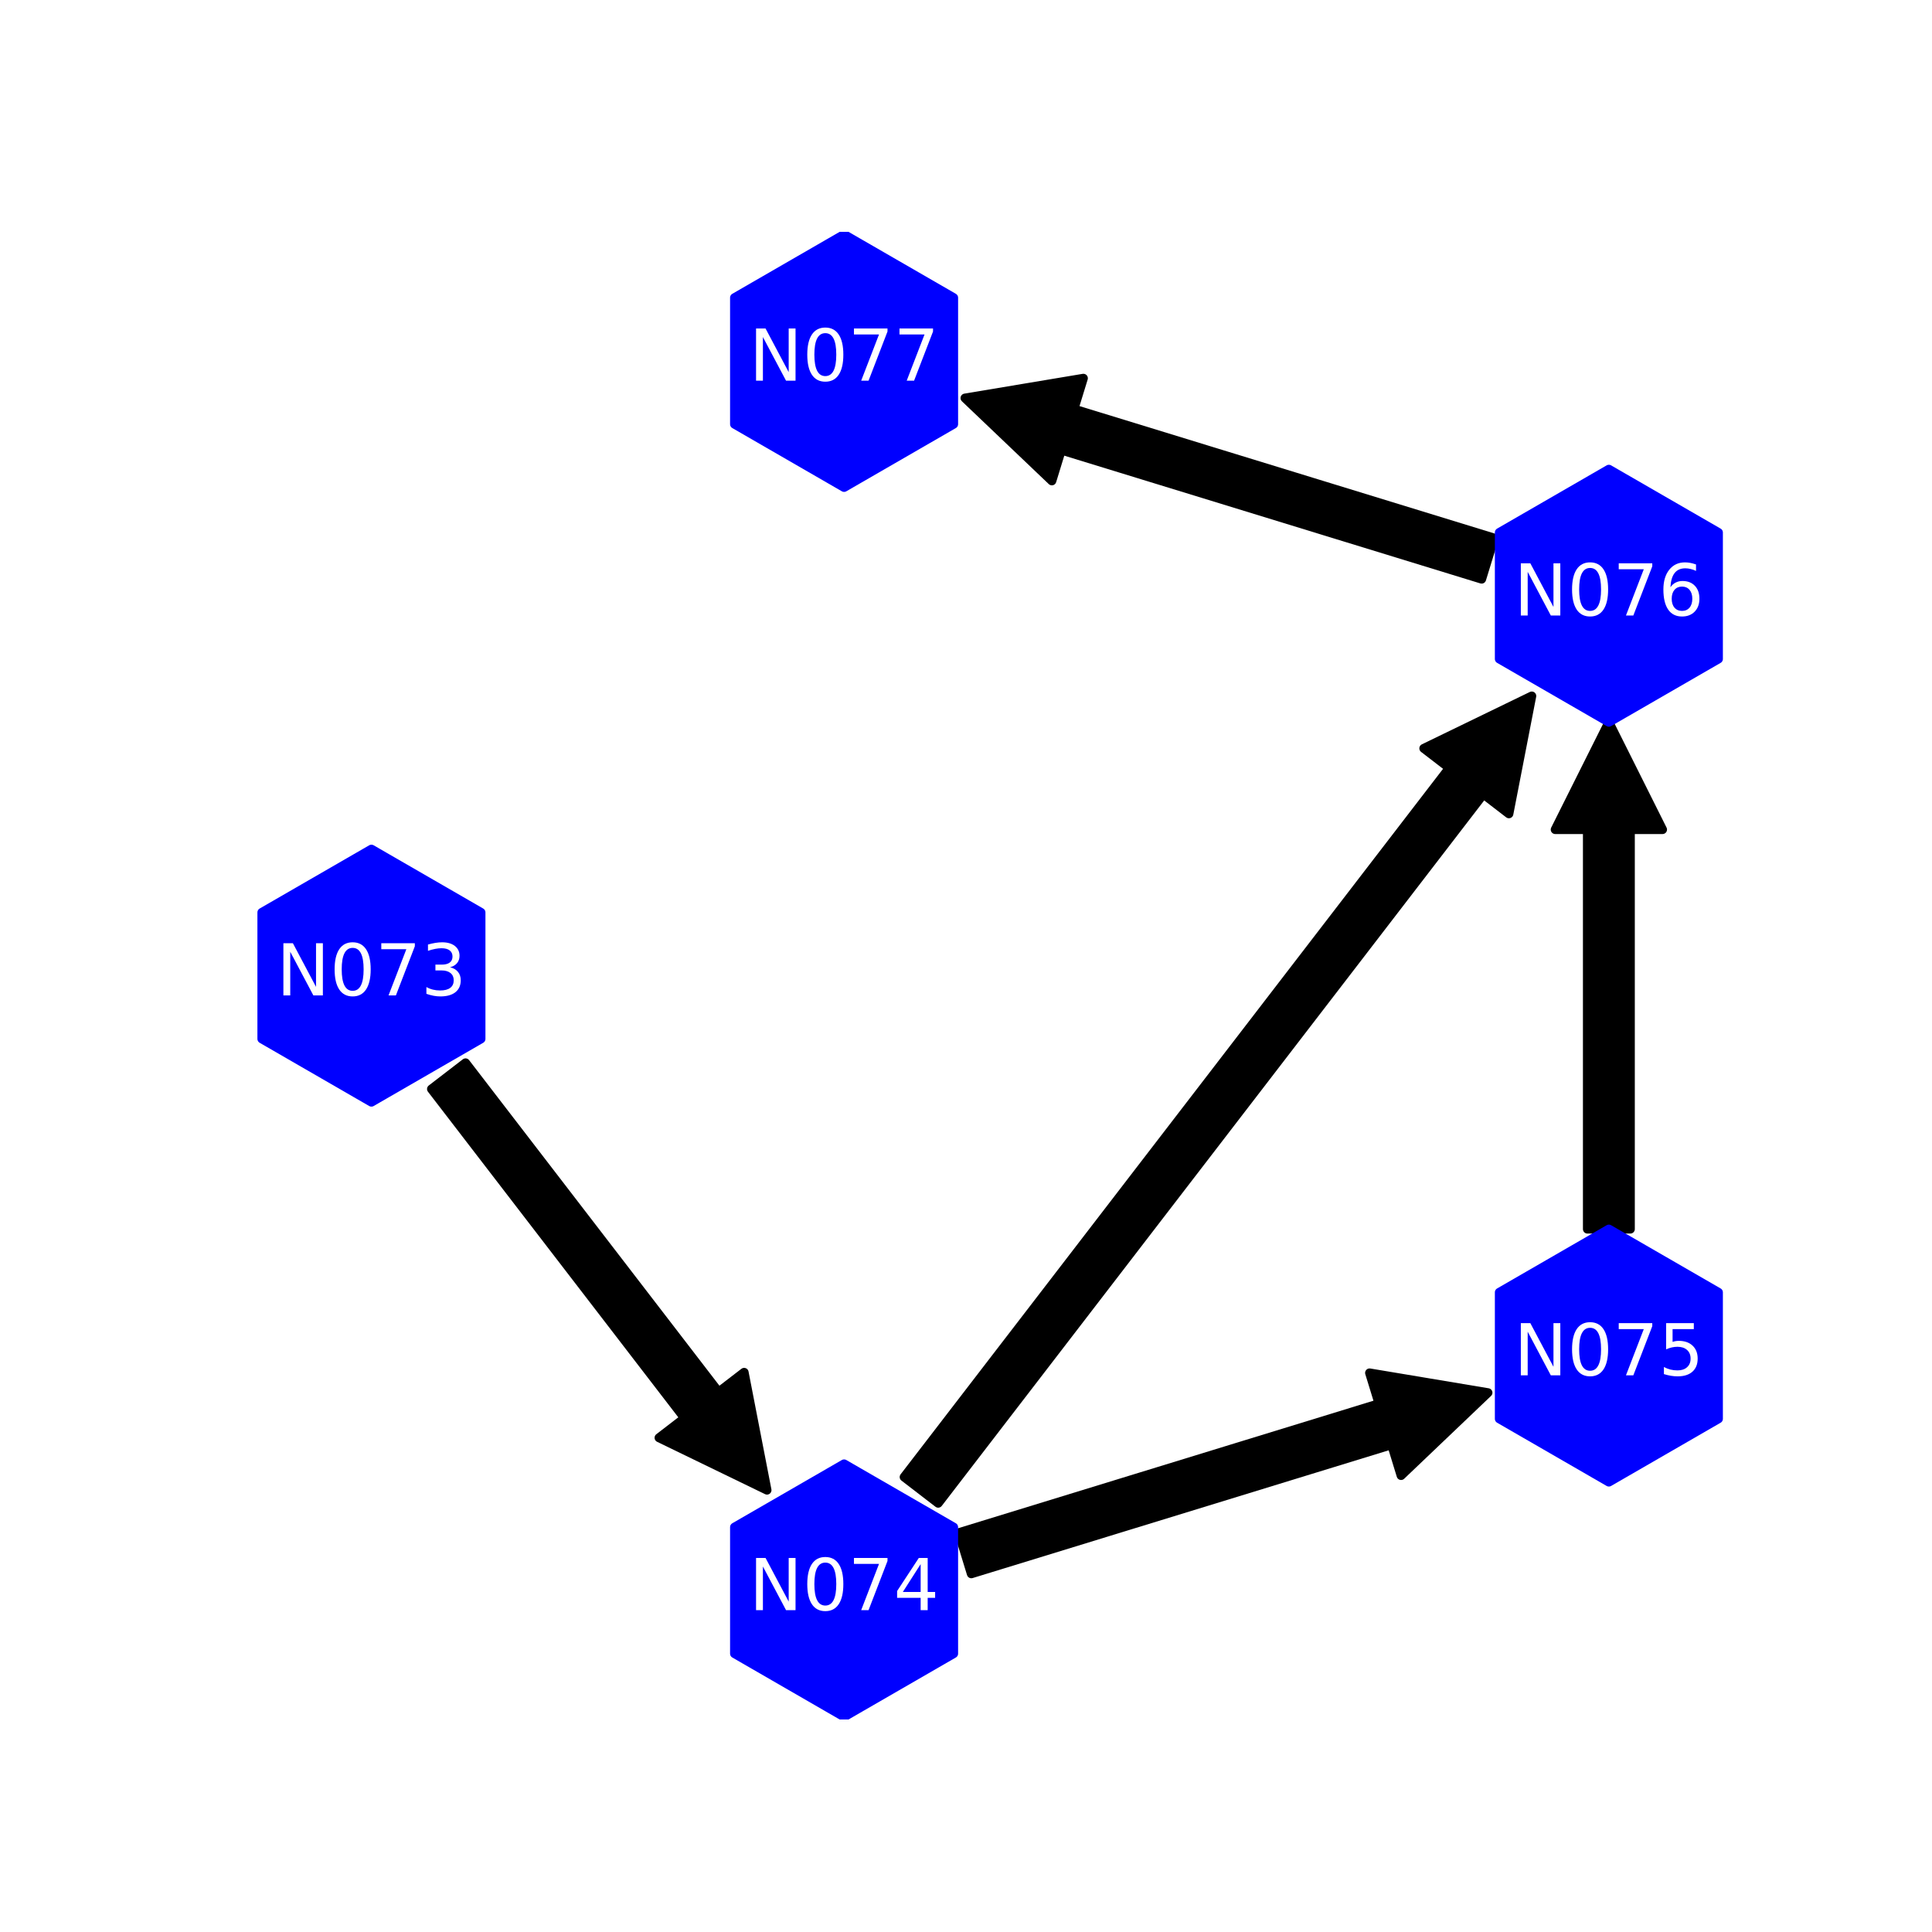
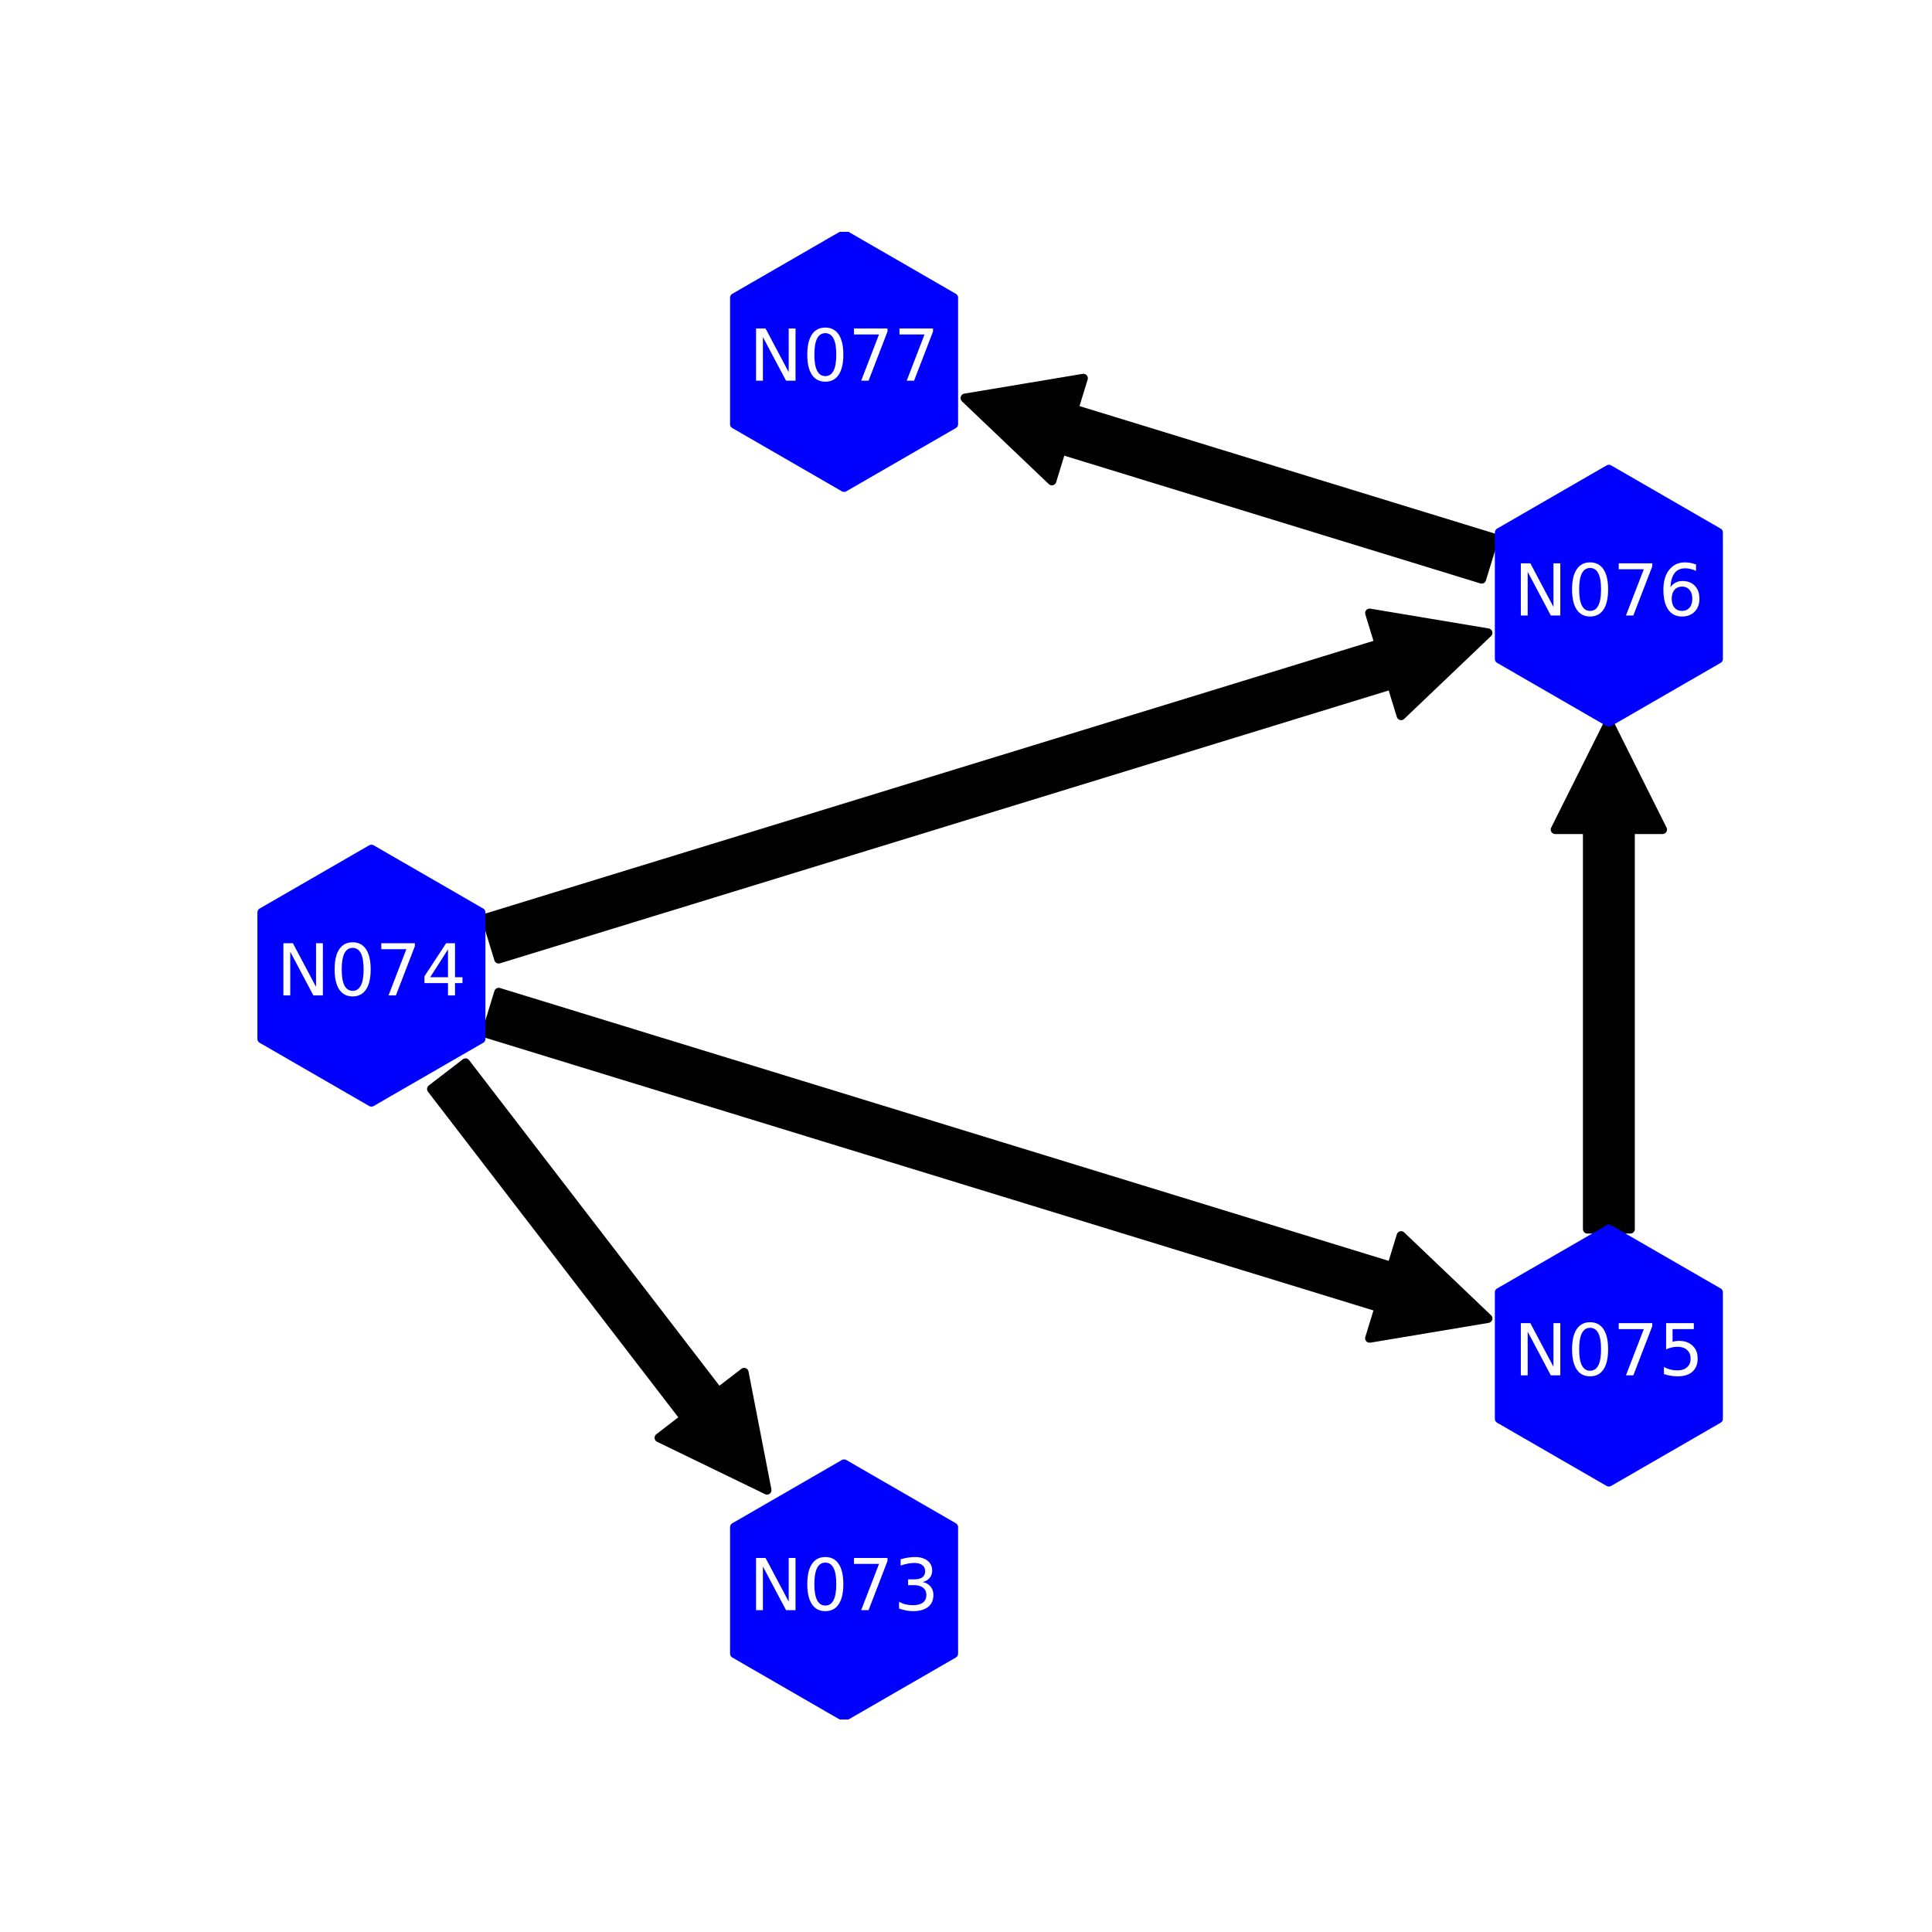
<svg xmlns="http://www.w3.org/2000/svg" xmlns:xlink="http://www.w3.org/1999/xlink" width="216pt" height="216pt" viewBox="0 0 216 216" version="1.1">
  <defs>
    <style type="text/css">*{stroke-linejoin: round; stroke-linecap: butt}</style>
  </defs>
  <g id="figure_1">
    <g id="patch_1">
      <path d="M 0 216  L 216 216  L 216 0  L 0 0  z " style="fill: #ffffff" />
    </g>
    <g id="axes_1">
      <g id="patch_2">
-         <path d="M 52.049 118.828  Q 66.195 137.226 80.342 155.624  L 83.195 153.43  Q 84.474 160.014 85.752 166.598  Q 79.717 163.671 73.682 160.745  L 76.536 158.55  Q 62.39 140.152 48.244 121.753  L 52.049 118.828  z " clip-path="url(#pa7bf57936e)" style="stroke: #000000; stroke-linecap: round" />
+         <path d="M 52.049 118.828  Q 66.195 137.226 80.342 155.624  L 83.195 153.43  Q 84.474 160.014 85.752 166.598  Q 79.717 163.671 73.682 160.745  L 76.536 158.55  Q 62.39 140.152 48.244 121.753  L 52.049 118.828  z " clip-path="url(#p95543d427c)" style="stroke: #000000; stroke-linecap: round" />
      </g>
      <g id="patch_3">
-         <path d="M 107.185 171.362  Q 130.681 164.148 154.178 156.934  L 153.121 153.493  Q 159.738 154.6 166.355 155.706  Q 161.499 160.335 156.643 164.965  L 155.586 161.523  Q 132.09 168.737 108.594 175.951  L 107.185 171.362  z " clip-path="url(#pa7bf57936e)" style="stroke: #000000; stroke-linecap: round" />
+         <path d="M 55.754 110.938  Q 105.671 126.263 155.588 141.589  L 156.644 138.147  Q 161.499 142.776 166.354 147.405  Q 159.738 148.512 153.122 149.619  L 154.179 146.178  Q 104.262 130.852 54.345 115.526  L 55.754 110.938  z " clip-path="url(#p95543d427c)" style="stroke: #000000; stroke-linecap: round" />
      </g>
      <g id="patch_4">
-         <path d="M 101.086 165.135  Q 131.562 125.499 162.038 85.863  L 159.184 83.668  Q 165.22 80.741 171.255 77.813  Q 169.976 84.398 168.697 90.983  L 165.844 88.789  Q 135.368 128.425 104.892 168.061  L 101.086 165.135  z " clip-path="url(#pa7bf57936e)" style="stroke: #000000; stroke-linecap: round" />
+         <path d="M 54.345 102.634  Q 104.262 87.308 154.179 71.982  L 153.122 68.541  Q 159.738 69.648 166.354 70.755  Q 161.499 75.384 156.644 80.013  L 155.588 76.571  Q 105.671 91.897 55.754 107.222  L 54.345 102.634  z " clip-path="url(#p95543d427c)" style="stroke: #000000; stroke-linecap: round" />
      </g>
      <g id="patch_5">
-         <path d="M 177.474 137.414  Q 177.474 115.08 177.474 92.747  L 173.874 92.747  Q 176.874 86.748 179.874 80.75  Q 182.874 86.748 185.874 92.747  L 182.274 92.747  Q 182.274 115.08 182.274 137.414  L 177.474 137.414  z " clip-path="url(#pa7bf57936e)" style="stroke: #000000; stroke-linecap: round" />
+         <path d="M 177.474 137.414  Q 177.474 115.08 177.474 92.747  L 173.874 92.747  Q 176.874 86.748 179.874 80.75  Q 182.874 86.748 185.874 92.747  L 182.274 92.747  Q 182.274 115.08 182.274 137.414  L 177.474 137.414  z " clip-path="url(#p95543d427c)" style="stroke: #000000; stroke-linecap: round" />
      </g>
      <g id="patch_6">
-         <path d="M 165.65 64.748  Q 142.154 57.534 118.657 50.32  L 117.601 53.761  Q 112.745 49.132 107.889 44.503  Q 114.506 43.397 121.123 42.29  L 120.066 45.731  Q 143.563 52.945 167.059 60.159  L 165.65 64.748  z " clip-path="url(#pa7bf57936e)" style="stroke: #000000; stroke-linecap: round" />
+         <path d="M 165.65 64.748  Q 142.154 57.534 118.657 50.32  L 117.601 53.761  Q 112.745 49.132 107.889 44.503  Q 114.506 43.397 121.123 42.29  L 120.066 45.731  Q 143.563 52.945 167.059 60.159  L 165.65 64.748  z " clip-path="url(#p95543d427c)" style="stroke: #000000; stroke-linecap: round" />
      </g>
      <g id="PathCollection_1">
        <defs>
-           <path id="mab81f77d65" d="M 0 -14.142  L -12.247 -7.071  L -12.247 7.071  L -0 14.142  L 12.247 7.071  L 12.247 -7.071  z " style="stroke: #0000ff" />
+           <path id="mb773f49550" d="M 0 -14.142  L -12.247 -7.071  L -12.247 7.071  L -0 14.142  L 12.247 7.071  L 12.247 -7.071  z " style="stroke: #0000ff" />
        </defs>
-         <g clip-path="url(#pa7bf57936e)">
-           <use xlink:href="#mab81f77d65" x="41.526" y="109.08" style="fill: #0000ff; stroke: #0000ff" />
-           <use xlink:href="#mab81f77d65" x="94.37" y="177.807" style="fill: #0000ff; stroke: #0000ff" />
-           <use xlink:href="#mab81f77d65" x="179.874" y="151.556" style="fill: #0000ff; stroke: #0000ff" />
-           <use xlink:href="#mab81f77d65" x="179.874" y="66.604" style="fill: #0000ff; stroke: #0000ff" />
-           <use xlink:href="#mab81f77d65" x="94.37" y="40.353" style="fill: #0000ff; stroke: #0000ff" />
+         <g clip-path="url(#p95543d427c)">
+           <use xlink:href="#mb773f49550" x="41.526" y="109.08" style="fill: #0000ff; stroke: #0000ff" />
+           <use xlink:href="#mb773f49550" x="94.37" y="177.807" style="fill: #0000ff; stroke: #0000ff" />
+           <use xlink:href="#mb773f49550" x="179.874" y="151.556" style="fill: #0000ff; stroke: #0000ff" />
+           <use xlink:href="#mb773f49550" x="179.874" y="66.604" style="fill: #0000ff; stroke: #0000ff" />
+           <use xlink:href="#mb773f49550" x="94.37" y="40.353" style="fill: #0000ff; stroke: #0000ff" />
        </g>
      </g>
      <g id="text_1">
-         <g clip-path="url(#pa7bf57936e)">
+         <g clip-path="url(#p95543d427c)">
          <g style="fill: #ffffff" transform="translate(30.89895 111.2875) scale(0.08 -0.08)">
            <defs>
              <path id="DejaVuSans-4e" d="M 628 4666  L 1478 4666  L 3547 763  L 3547 4666  L 4159 4666  L 4159 0  L 3309 0  L 1241 3903  L 1241 0  L 628 0  L 628 4666  z " transform="scale(0.015625)" />
              <path id="DejaVuSans-30" d="M 2034 4250  Q 1547 4250 1301 3770  Q 1056 3291 1056 2328  Q 1056 1369 1301 889  Q 1547 409 2034 409  Q 2525 409 2770 889  Q 3016 1369 3016 2328  Q 3016 3291 2770 3770  Q 2525 4250 2034 4250  z M 2034 4750  Q 2819 4750 3233 4129  Q 3647 3509 3647 2328  Q 3647 1150 3233 529  Q 2819 -91 2034 -91  Q 1250 -91 836 529  Q 422 1150 422 2328  Q 422 3509 836 4129  Q 1250 4750 2034 4750  z " transform="scale(0.015625)" />
              <path id="DejaVuSans-37" d="M 525 4666  L 3525 4666  L 3525 4397  L 1831 0  L 1172 0  L 2766 4134  L 525 4134  L 525 4666  z " transform="scale(0.015625)" />
+               <path id="DejaVuSans-34" d="M 2419 4116  L 825 1625  L 2419 1625  L 2419 4116  z M 2253 4666  L 3047 4666  L 3047 1625  L 3713 1625  L 3713 1100  L 3047 1100  L 3047 0  L 2419 0  L 2419 1100  L 313 1100  L 313 1709  L 2253 4666  z " transform="scale(0.015625)" />
+             </defs>
+             <use xlink:href="#DejaVuSans-4e" />
+             <use xlink:href="#DejaVuSans-30" x="74.805" />
+             <use xlink:href="#DejaVuSans-37" x="138.428" />
+             <use xlink:href="#DejaVuSans-34" x="202.051" />
+           </g>
+         </g>
+       </g>
+       <g id="text_2">
+         <g clip-path="url(#p95543d427c)">
+           <g style="fill: #ffffff" transform="translate(83.74284 180.0148) scale(0.08 -0.08)">
+             <defs>
              <path id="DejaVuSans-33" d="M 2597 2516  Q 3050 2419 3304 2112  Q 3559 1806 3559 1356  Q 3559 666 3084 287  Q 2609 -91 1734 -91  Q 1441 -91 1130 -33  Q 819 25 488 141  L 488 750  Q 750 597 1062 519  Q 1375 441 1716 441  Q 2309 441 2620 675  Q 2931 909 2931 1356  Q 2931 1769 2642 2001  Q 2353 2234 1838 2234  L 1294 2234  L 1294 2753  L 1863 2753  Q 2328 2753 2575 2939  Q 2822 3125 2822 3475  Q 2822 3834 2567 4026  Q 2313 4219 1838 4219  Q 1578 4219 1281 4162  Q 984 4106 628 3988  L 628 4550  Q 988 4650 1302 4700  Q 1616 4750 1894 4750  Q 2613 4750 3031 4423  Q 3450 4097 3450 3541  Q 3450 3153 3228 2886  Q 3006 2619 2597 2516  z " transform="scale(0.015625)" />
            </defs>
            <use xlink:href="#DejaVuSans-4e" />
            <use xlink:href="#DejaVuSans-30" x="74.805" />
            <use xlink:href="#DejaVuSans-37" x="138.428" />
            <use xlink:href="#DejaVuSans-33" x="202.051" />
          </g>
        </g>
      </g>
-       <g id="text_2">
-         <g clip-path="url(#pa7bf57936e)">
-           <g style="fill: #ffffff" transform="translate(83.74284 180.0148) scale(0.08 -0.08)">
-             <defs>
-               <path id="DejaVuSans-34" d="M 2419 4116  L 825 1625  L 2419 1625  L 2419 4116  z M 2253 4666  L 3047 4666  L 3047 1625  L 3713 1625  L 3713 1100  L 3047 1100  L 3047 0  L 2419 0  L 2419 1100  L 313 1100  L 313 1709  L 2253 4666  z " transform="scale(0.015625)" />
-             </defs>
-             <use xlink:href="#DejaVuSans-4e" />
-             <use xlink:href="#DejaVuSans-30" x="74.805" />
-             <use xlink:href="#DejaVuSans-37" x="138.428" />
-             <use xlink:href="#DejaVuSans-34" x="202.051" />
-           </g>
-         </g>
-       </g>
      <g id="text_3">
-         <g clip-path="url(#pa7bf57936e)">
+         <g clip-path="url(#p95543d427c)">
          <g style="fill: #ffffff" transform="translate(169.2461 153.7633) scale(0.08 -0.08)">
            <defs>
              <path id="DejaVuSans-35" d="M 691 4666  L 3169 4666  L 3169 4134  L 1269 4134  L 1269 2991  Q 1406 3038 1543 3061  Q 1681 3084 1819 3084  Q 2600 3084 3056 2656  Q 3513 2228 3513 1497  Q 3513 744 3044 326  Q 2575 -91 1722 -91  Q 1428 -91 1123 -41  Q 819 9 494 109  L 494 744  Q 775 591 1075 516  Q 1375 441 1709 441  Q 2250 441 2565 725  Q 2881 1009 2881 1497  Q 2881 1984 2565 2268  Q 2250 2553 1709 2553  Q 1456 2553 1204 2497  Q 953 2441 691 2322  L 691 4666  z " transform="scale(0.015625)" />
            </defs>
            <use xlink:href="#DejaVuSans-4e" />
            <use xlink:href="#DejaVuSans-30" x="74.805" />
            <use xlink:href="#DejaVuSans-37" x="138.428" />
            <use xlink:href="#DejaVuSans-35" x="202.051" />
          </g>
        </g>
      </g>
      <g id="text_4">
-         <g clip-path="url(#pa7bf57936e)">
+         <g clip-path="url(#p95543d427c)">
          <g style="fill: #ffffff" transform="translate(169.246 68.8117) scale(0.08 -0.08)">
            <defs>
              <path id="DejaVuSans-36" d="M 2113 2584  Q 1688 2584 1439 2293  Q 1191 2003 1191 1497  Q 1191 994 1439 701  Q 1688 409 2113 409  Q 2538 409 2786 701  Q 3034 994 3034 1497  Q 3034 2003 2786 2293  Q 2538 2584 2113 2584  z M 3366 4563  L 3366 3988  Q 3128 4100 2886 4159  Q 2644 4219 2406 4219  Q 1781 4219 1451 3797  Q 1122 3375 1075 2522  Q 1259 2794 1537 2939  Q 1816 3084 2150 3084  Q 2853 3084 3261 2657  Q 3669 2231 3669 1497  Q 3669 778 3244 343  Q 2819 -91 2113 -91  Q 1303 -91 875 529  Q 447 1150 447 2328  Q 447 3434 972 4092  Q 1497 4750 2381 4750  Q 2619 4750 2861 4703  Q 3103 4656 3366 4563  z " transform="scale(0.015625)" />
            </defs>
            <use xlink:href="#DejaVuSans-4e" />
            <use xlink:href="#DejaVuSans-30" x="74.805" />
            <use xlink:href="#DejaVuSans-37" x="138.428" />
            <use xlink:href="#DejaVuSans-36" x="202.051" />
          </g>
        </g>
      </g>
      <g id="text_5">
-         <g clip-path="url(#pa7bf57936e)">
+         <g clip-path="url(#p95543d427c)">
          <g style="fill: #ffffff" transform="translate(83.74283 42.56023) scale(0.08 -0.08)">
            <use xlink:href="#DejaVuSans-4e" />
            <use xlink:href="#DejaVuSans-30" x="74.805" />
            <use xlink:href="#DejaVuSans-37" x="138.428" />
            <use xlink:href="#DejaVuSans-37" x="202.051" />
          </g>
        </g>
      </g>
    </g>
  </g>
  <defs>
-     <clipPath id="pa7bf57936e">
+     <clipPath id="p95543d427c">
      <rect x="27" y="25.92" width="167.4" height="166.32" />
    </clipPath>
  </defs>
</svg>
